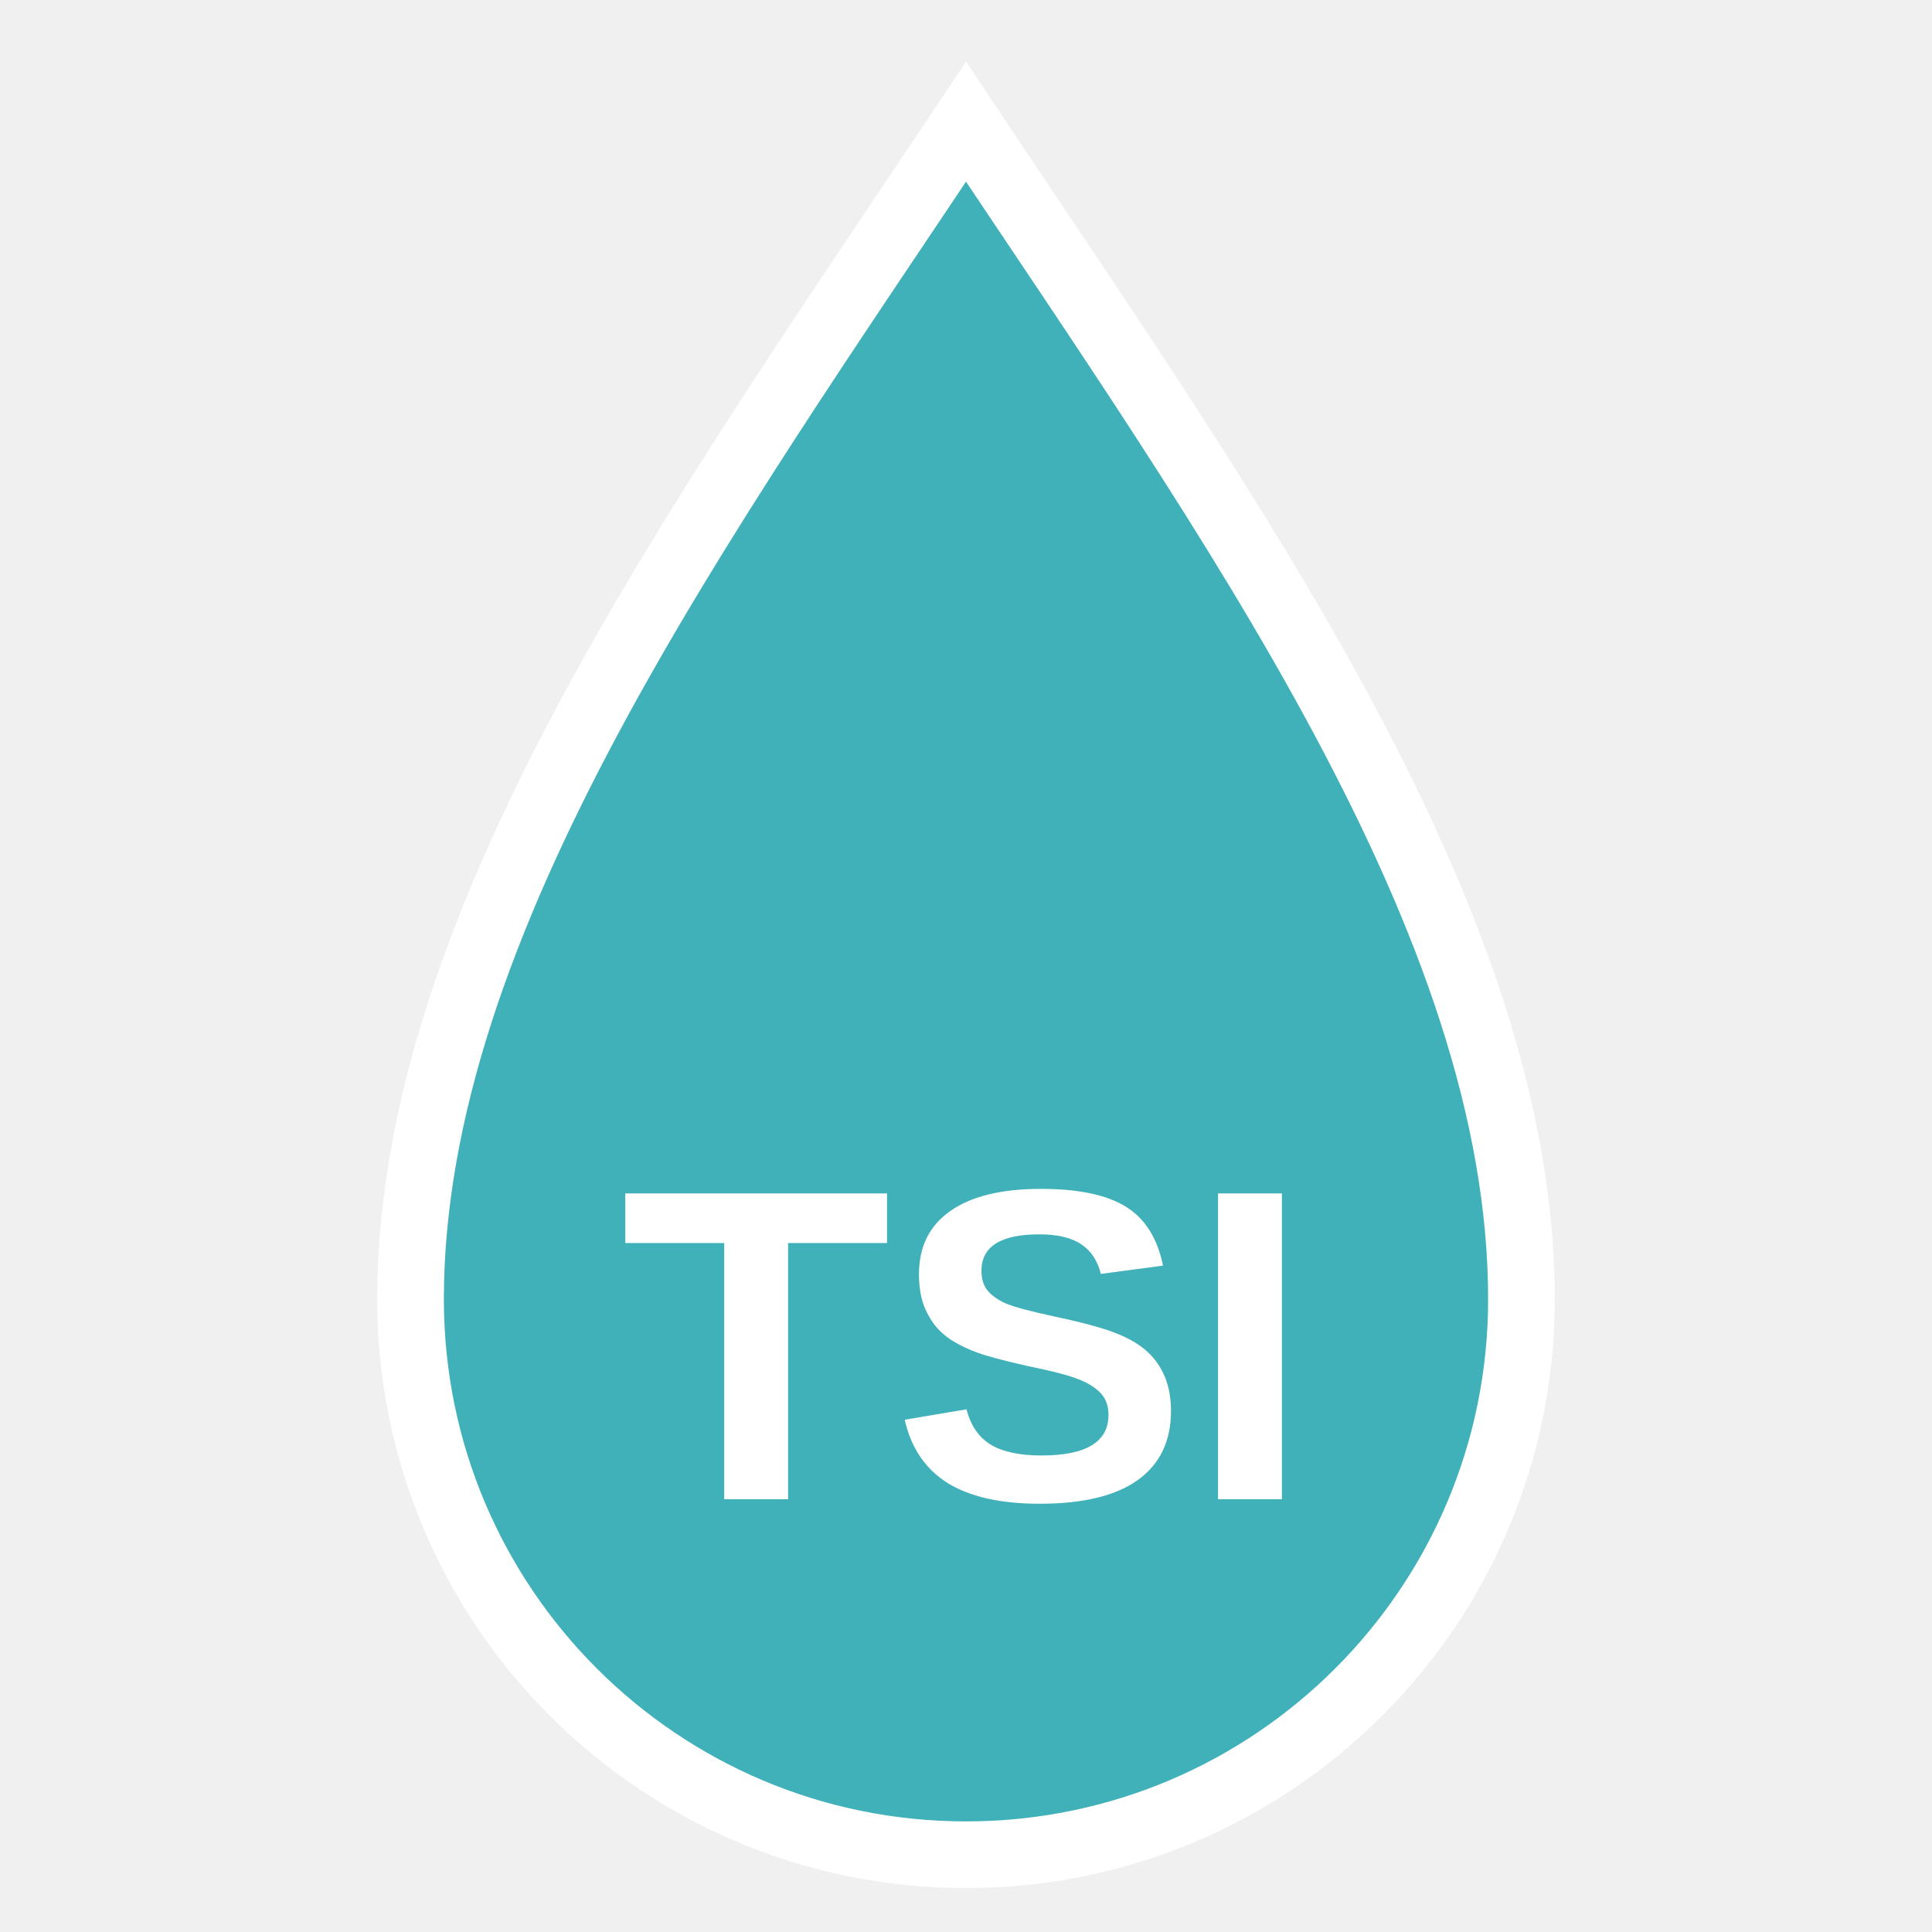
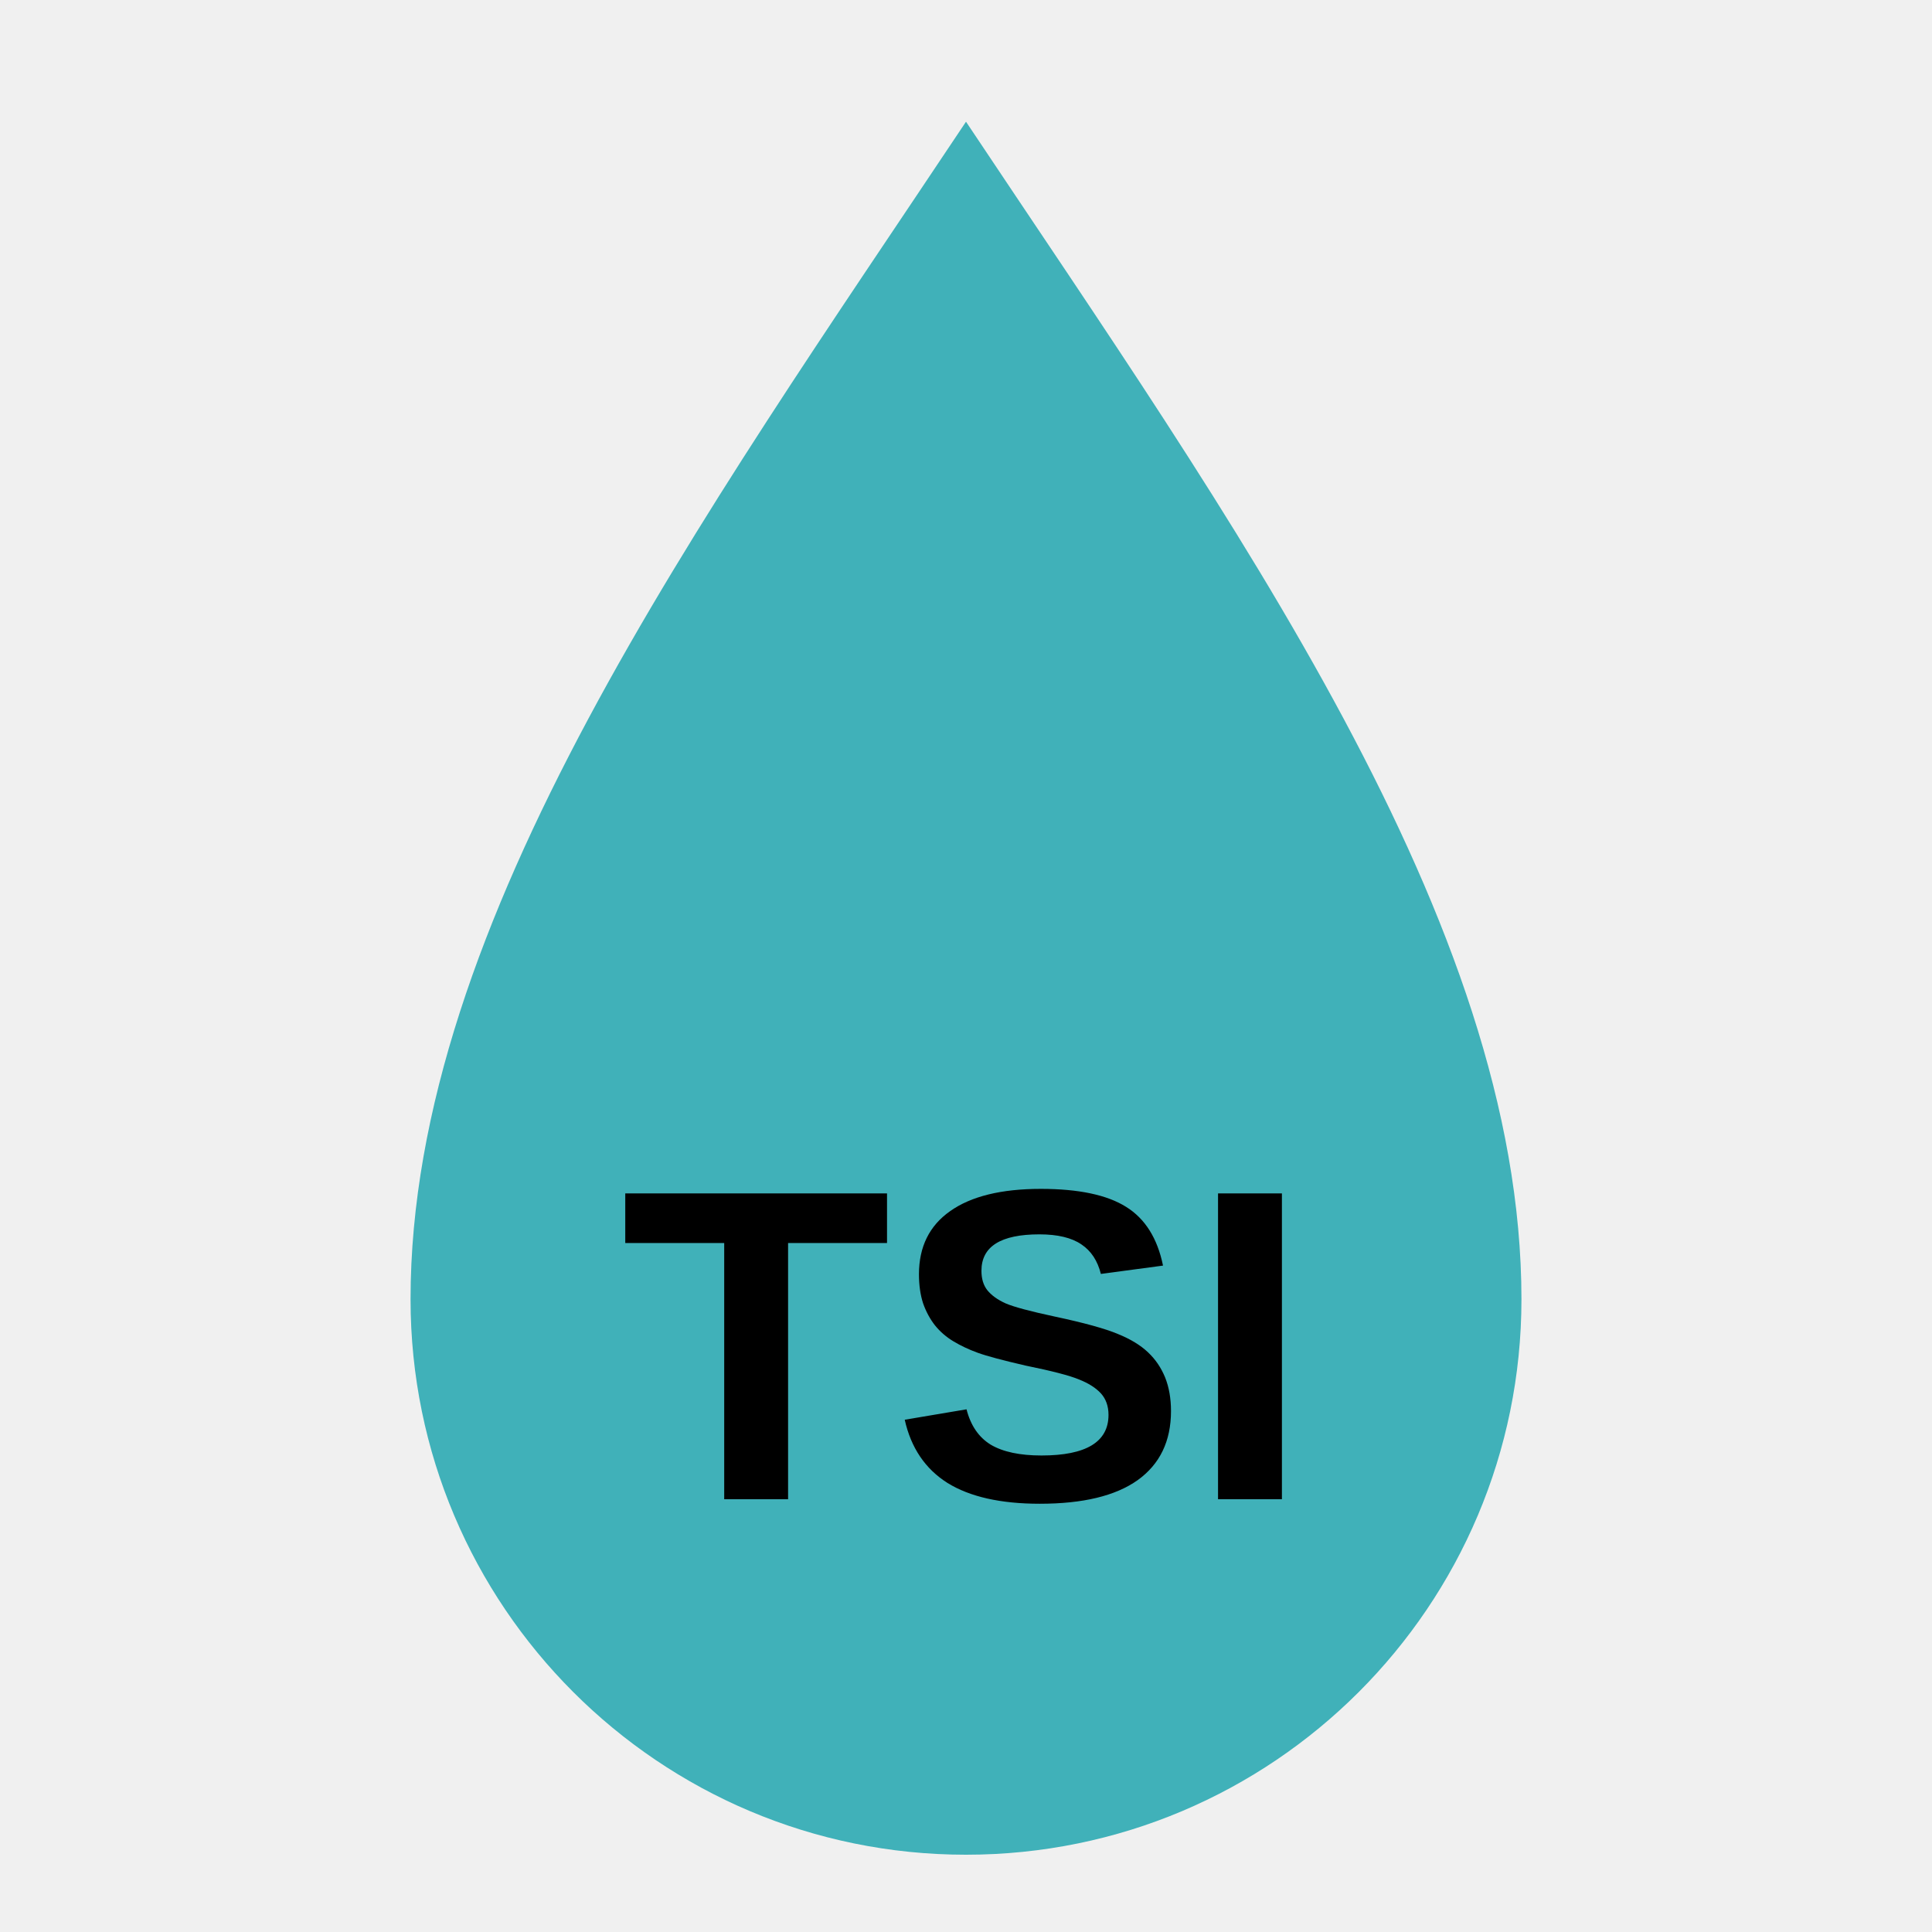
<svg xmlns="http://www.w3.org/2000/svg" viewBox="0 0 100 100">
  <g transform="translate(50 50) scale(1.15) translate(-50 -50)">
-     <path d="M50 12 C38 30 25 48 25 65 A25 25 0 1 0 75 65 C75 48 62 30 50 12 Z" fill="#40b1b9" stroke="#fff" stroke-width="3" />
-     <text x="50" y="74" text-anchor="middle" font-weight="700" font-size="20" font-family="Arial" fill="#fff">TSI</text>
+     <path d="M50 12 C38 30 25 48 25 65 A25 25 0 1 0 75 65 C75 48 62 30 50 12 Z" fill="#40b1b9" />
+     <text x="50" y="74" text-anchor="middle" font-weight="700" font-size="20" font-family="Arial" fill="#000">TSI</text>
  </g>
</svg>
